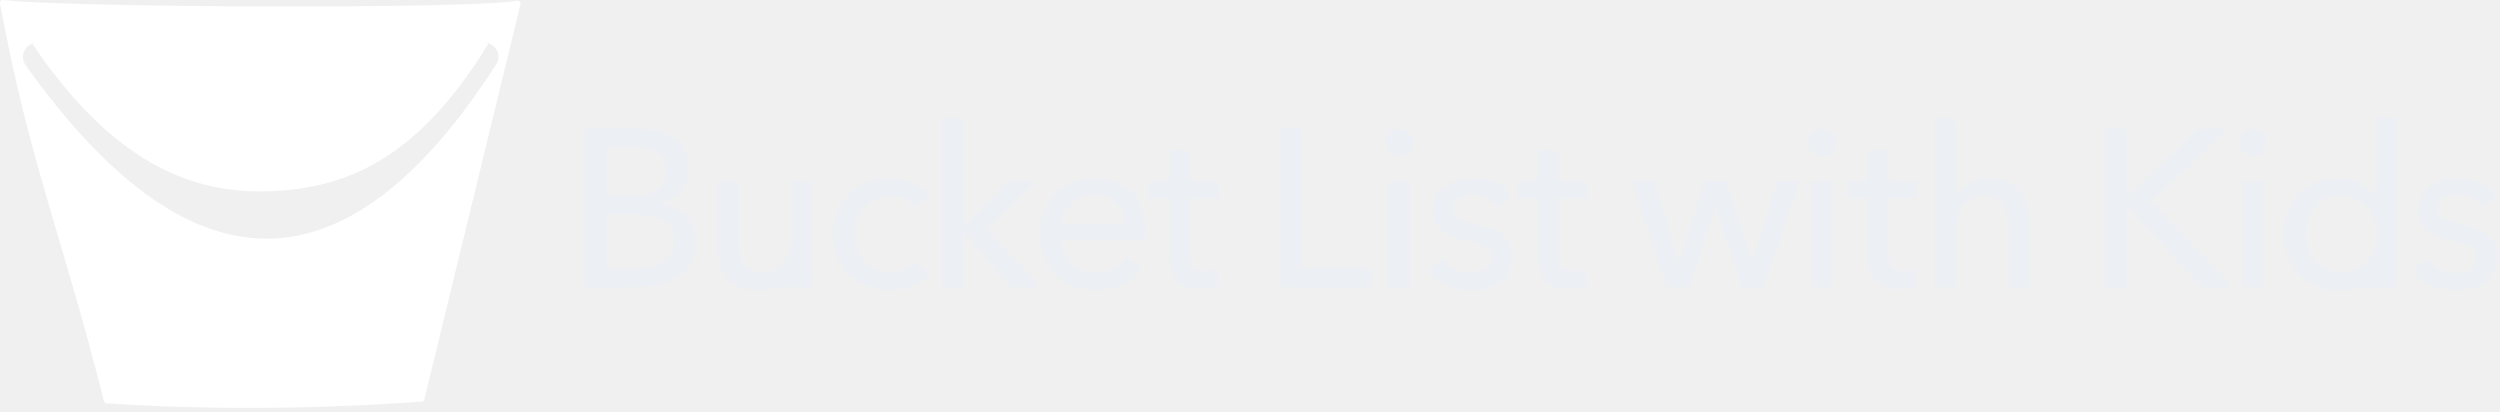
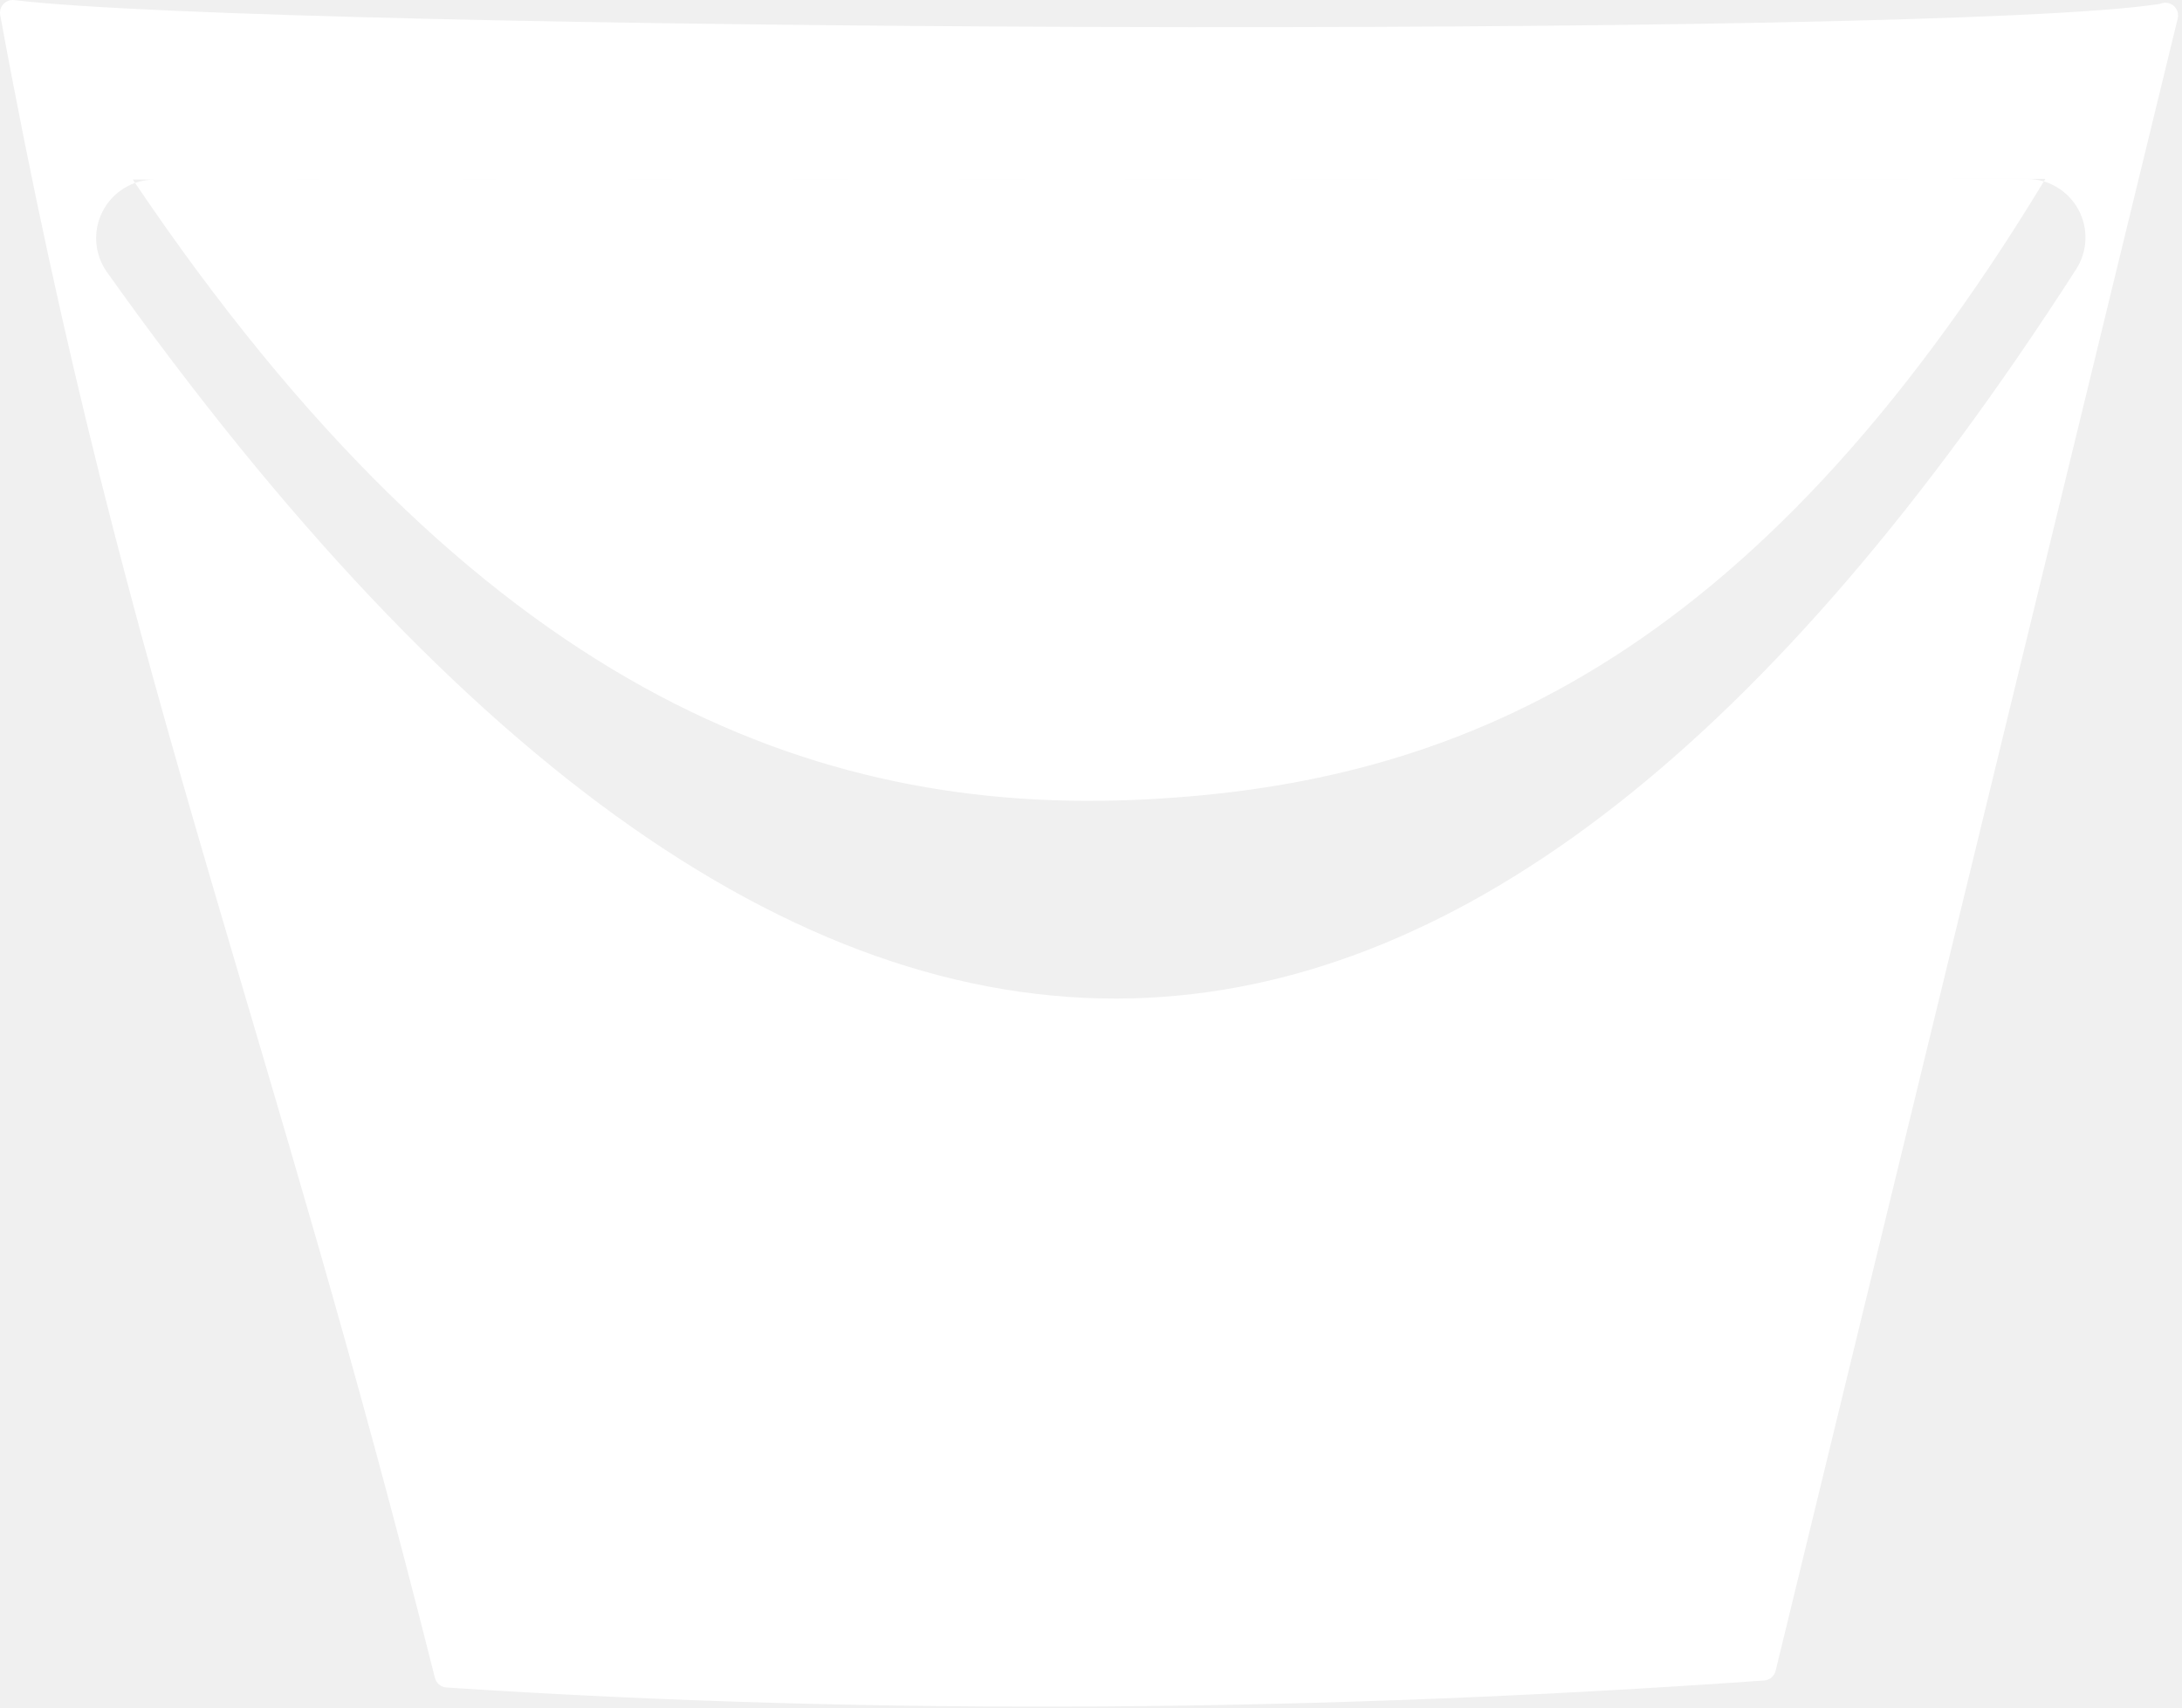
- <svg xmlns="http://www.w3.org/2000/svg" width="100%" height="100%" viewBox="0 0 535 88" version="1.1" xml:space="preserve" style="fill-rule:evenodd;clip-rule:evenodd;stroke-linejoin:round;stroke-miterlimit:1.414;">
-   <g transform="matrix(1,0,0,1,-583.22,-610.055)">
-     <g transform="matrix(1.76575,0,0,1.76575,484.644,-578.292)">
-       <path d="M126.619,688.853C126.619,688.697 126.746,688.57 126.902,688.57C128.169,688.57 133.252,688.57 133.252,688.57C133.977,688.57 134.702,688.652 135.427,688.815C136.151,688.978 136.799,689.25 137.37,689.63C137.941,690.011 138.403,690.509 138.757,691.126C139.11,691.742 139.287,692.512 139.287,693.436C139.287,694.505 138.979,695.402 138.362,696.127C137.746,696.852 136.931,697.351 135.916,697.623L135.916,697.677C136.532,697.749 137.103,697.908 137.628,698.153C138.154,698.397 138.607,698.719 138.988,699.118C139.368,699.516 139.663,699.988 139.871,700.531C140.08,701.075 140.184,701.682 140.184,702.353C140.184,703.277 139.993,704.083 139.613,704.772C139.232,705.461 138.716,706.027 138.063,706.471C137.411,706.915 136.645,707.25 135.766,707.477C134.887,707.703 133.95,707.817 132.953,707.817C132.953,707.817 128.133,707.817 126.902,707.817C126.746,707.816 126.619,707.69 126.619,707.533C126.619,705.337 126.619,691.05 126.619,688.853ZM129.31,696.698L132.817,696.698C133.324,696.698 133.809,696.639 134.271,696.522C134.733,696.404 135.137,696.223 135.481,695.978C135.825,695.733 136.097,695.425 136.296,695.054C136.496,694.682 136.595,694.234 136.595,693.708C136.595,692.675 136.215,691.937 135.454,691.493C134.693,691.049 133.669,690.827 132.382,690.827L129.31,690.827L129.31,696.698ZM129.31,705.533L132.681,705.533C133.243,705.533 133.809,705.483 134.38,705.384C134.951,705.284 135.467,705.107 135.929,704.853C136.392,704.6 136.763,704.26 137.044,703.834C137.325,703.408 137.465,702.869 137.465,702.217C137.465,701.075 137.076,700.25 136.296,699.743C135.517,699.235 134.394,698.982 132.926,698.982L129.31,698.982L129.31,705.533Z" style="fill:rgb(236,239,244);fill-rule:nonzero;" />
-       <path d="M151.945,707.817C151.92,707.816 151.897,707.798 151.891,707.773C151.536,707.561 148.443,708.17 147.551,708.17C146.717,708.17 145.997,708.034 145.39,707.762C144.782,707.49 144.284,707.114 143.894,706.634C143.505,706.154 143.215,705.596 143.025,704.962C142.834,704.328 142.739,703.648 142.739,702.923C142.739,702.923 142.739,696.636 142.739,695.214C142.739,695.139 142.769,695.067 142.822,695.014C142.875,694.961 142.947,694.931 143.022,694.931C143.514,694.931 144.52,694.931 145.011,694.931C145.168,694.931 145.294,695.058 145.294,695.214C145.294,696.538 145.294,702.054 145.294,702.054C145.294,702.579 145.335,703.082 145.417,703.562C145.498,704.042 145.648,704.464 145.865,704.826C146.083,705.189 146.382,705.479 146.762,705.696C147.143,705.914 147.632,706.022 148.23,706.022C149.263,706.022 150.097,705.637 150.731,704.867C151.365,704.097 151.683,703.068 151.683,701.782C151.683,701.782 151.683,696.507 151.683,695.214C151.683,695.139 151.712,695.067 151.766,695.014C151.819,694.961 151.891,694.931 151.966,694.931C152.457,694.931 153.463,694.931 153.955,694.931C154.111,694.931 154.238,695.058 154.238,695.214C154.238,696.853 154.238,705.044 154.238,705.044C154.238,705.388 154.247,705.832 154.265,706.376C154.279,706.792 154.298,707.171 154.323,707.512C154.328,707.591 154.301,707.668 154.248,707.726C154.194,707.784 154.119,707.816 154.04,707.816C153.432,707.817 152.115,707.817 151.945,707.817Z" style="fill:rgb(236,239,244);fill-rule:nonzero;" />
-       <path d="M166.835,698.009C166.776,698.056 166.701,698.078 166.626,698.07C166.551,698.061 166.482,698.023 166.435,697.964C166.175,697.646 165.824,697.374 165.383,697.147C164.84,696.866 164.26,696.725 163.644,696.725C162.973,696.725 162.379,696.852 161.863,697.106C161.346,697.36 160.907,697.7 160.545,698.125C160.182,698.551 159.906,699.045 159.715,699.607C159.525,700.169 159.43,700.758 159.43,701.374C159.43,701.99 159.525,702.579 159.715,703.141C159.906,703.703 160.182,704.197 160.545,704.622C160.907,705.048 161.351,705.388 161.877,705.642C162.402,705.896 163,706.022 163.671,706.022C164.323,706.022 164.917,705.896 165.451,705.642C165.895,705.431 166.273,705.158 166.586,704.823C166.69,704.708 166.868,704.7 166.983,704.804C167.315,705.102 167.945,705.672 168.273,705.969C168.329,706.02 168.363,706.091 168.366,706.167C168.369,706.243 168.342,706.317 168.29,706.373C167.78,706.904 167.165,707.327 166.443,707.64C165.628,707.993 164.704,708.17 163.671,708.17C162.674,708.17 161.754,708.007 160.912,707.681C160.069,707.354 159.339,706.897 158.723,706.308C158.107,705.719 157.622,705.007 157.269,704.174C156.916,703.34 156.739,702.407 156.739,701.374C156.739,700.359 156.911,699.435 157.255,698.601C157.6,697.767 158.08,697.052 158.696,696.454C159.312,695.856 160.042,695.393 160.884,695.067C161.727,694.741 162.638,694.578 163.616,694.578C164.522,694.578 165.424,694.759 166.321,695.122C167.118,695.444 167.768,695.894 168.272,696.474C168.321,696.532 168.345,696.607 168.338,696.682C168.331,696.758 168.293,696.828 168.234,696.875C167.882,697.162 167.193,697.719 166.835,698.009Z" style="fill:rgb(236,239,244);fill-rule:nonzero;" />
-       <path d="M172.533,700.531L172.614,700.531C172.614,700.531 177.257,695.725 177.94,695.018C177.994,694.962 178.067,694.931 178.144,694.931C178.552,694.931 179.907,694.931 180.75,694.931C180.865,694.931 180.969,695.001 181.012,695.108C181.055,695.215 181.029,695.338 180.947,695.418C179.498,696.821 175.414,700.776 175.414,700.776C175.414,700.776 180.05,705.758 181.523,707.34C181.599,707.423 181.62,707.543 181.575,707.646C181.53,707.75 181.428,707.817 181.315,707.817C180.456,707.817 179,707.817 178.561,707.817C178.479,707.817 178.401,707.781 178.347,707.719C177.631,706.896 172.614,701.129 172.614,701.129L172.533,701.129C172.533,701.129 172.533,706.26 172.533,707.533C172.533,707.608 172.503,707.68 172.45,707.734C172.397,707.787 172.325,707.817 172.25,707.817C171.758,707.817 170.752,707.817 170.261,707.817C170.185,707.817 170.113,707.787 170.06,707.734C170.007,707.68 169.977,707.608 169.977,707.533C169.977,705.247 169.977,689.835 169.977,687.549C169.977,687.474 170.007,687.401 170.06,687.348C170.113,687.295 170.185,687.265 170.261,687.265C170.752,687.265 171.758,687.265 172.25,687.265C172.406,687.265 172.533,687.392 172.533,687.549C172.533,689.471 172.533,700.531 172.533,700.531Z" style="fill:rgb(236,239,244);fill-rule:nonzero;" />
-       <path d="M192.105,700.232C192.087,699.725 192.001,699.249 191.847,698.805C191.693,698.361 191.466,697.976 191.167,697.65C190.868,697.323 190.497,697.065 190.053,696.875C189.609,696.685 189.088,696.59 188.49,696.59C187.946,696.59 187.434,696.685 186.954,696.875C186.474,697.065 186.057,697.323 185.703,697.65C185.35,697.976 185.06,698.361 184.833,698.805C184.607,699.249 184.475,699.725 184.439,700.232L192.105,700.232ZM194.688,701.265C194.688,701.41 194.688,701.555 194.688,701.7C194.688,701.755 194.686,701.81 194.684,701.865C194.677,702.016 194.552,702.135 194.401,702.135C192.81,702.135 184.439,702.135 184.439,702.135C184.457,702.679 184.58,703.191 184.806,703.671C185.033,704.151 185.336,704.568 185.717,704.921C186.097,705.275 186.537,705.551 187.035,705.751C187.534,705.95 188.064,706.05 188.626,706.05C189.495,706.05 190.248,705.859 190.882,705.479C191.422,705.155 191.863,704.772 192.206,704.329C192.252,704.268 192.321,704.229 192.397,704.219C192.472,704.21 192.549,704.232 192.608,704.279C192.957,704.558 193.612,705.084 193.953,705.358C194.012,705.405 194.049,705.474 194.057,705.549C194.065,705.624 194.043,705.699 193.996,705.757C193.345,706.549 192.593,707.141 191.738,707.531C190.805,707.957 189.767,708.17 188.626,708.17C187.647,708.17 186.741,708.007 185.907,707.681C185.074,707.354 184.358,706.897 183.76,706.308C183.162,705.719 182.69,705.007 182.346,704.174C182.002,703.34 181.83,702.416 181.83,701.401C181.83,700.404 181.997,699.485 182.332,698.642C182.668,697.799 183.134,697.079 183.732,696.481C184.331,695.883 185.037,695.416 185.853,695.081C186.668,694.746 187.547,694.578 188.49,694.578C189.432,694.578 190.288,694.732 191.059,695.04C191.829,695.348 192.481,695.792 193.016,696.372C193.55,696.952 193.963,697.654 194.253,698.479C194.543,699.303 194.688,700.232 194.688,701.265Z" style="fill:rgb(236,239,244);fill-rule:nonzero;" />
-       <path d="M203.468,696.741C203.468,696.816 203.438,696.888 203.385,696.942C203.332,696.995 203.26,697.024 203.185,697.024C202.364,697.024 200.043,697.024 200.043,697.024L200.043,703.739C200.043,704.518 200.188,705.075 200.478,705.411C200.768,705.746 201.23,705.914 201.864,705.914C202.1,705.914 202.353,705.886 202.625,705.832C202.757,705.806 202.883,705.773 203.002,705.734C203.087,705.705 203.179,705.718 203.252,705.769C203.325,705.819 203.37,705.901 203.374,705.99C203.392,706.431 203.419,707.121 203.433,707.468C203.438,707.596 203.357,707.711 203.235,707.749C202.983,707.826 202.712,707.889 202.421,707.939C202.05,708.002 201.665,708.034 201.266,708.034C200.052,708.034 199.123,707.699 198.48,707.028C197.836,706.358 197.515,705.352 197.515,704.011L197.515,697.024C197.515,697.024 195.974,697.024 195.324,697.024C195.249,697.024 195.177,696.995 195.124,696.942C195.071,696.888 195.041,696.816 195.041,696.741C195.041,696.341 195.041,695.615 195.041,695.214C195.041,695.139 195.071,695.067 195.124,695.014C195.177,694.961 195.249,694.931 195.324,694.931C195.974,694.931 197.515,694.931 197.515,694.931C197.515,694.931 197.515,692.382 197.515,691.517C197.515,691.361 197.642,691.234 197.798,691.234C198.284,691.234 199.273,691.234 199.76,691.234C199.916,691.234 200.043,691.361 200.043,691.517C200.043,692.382 200.043,694.931 200.043,694.931C200.043,694.931 202.364,694.931 203.185,694.931C203.26,694.931 203.332,694.961 203.385,695.014C203.438,695.067 203.468,695.139 203.468,695.214C203.468,695.615 203.468,696.341 203.468,696.741Z" style="fill:rgb(236,239,244);fill-rule:nonzero;" />
-       <path d="M213.553,705.424C213.553,705.424 220.375,705.424 221.86,705.424C221.935,705.424 222.007,705.454 222.06,705.507C222.114,705.56 222.143,705.632 222.143,705.707C222.143,706.168 222.143,707.073 222.143,707.533C222.143,707.608 222.114,707.68 222.06,707.734C222.007,707.787 221.935,707.816 221.86,707.817C220.295,707.817 212.711,707.817 211.145,707.817C210.989,707.816 210.862,707.69 210.862,707.533C210.862,705.337 210.862,691.05 210.862,688.853C210.862,688.697 210.989,688.57 211.145,688.57C211.662,688.57 212.753,688.57 213.27,688.57C213.426,688.57 213.553,688.697 213.553,688.853C213.553,691.061 213.553,705.424 213.553,705.424Z" style="fill:rgb(236,239,244);fill-rule:nonzero;" />
-       <path d="M226.656,707.533C226.656,707.608 226.626,707.68 226.573,707.734C226.52,707.787 226.448,707.817 226.373,707.817C225.881,707.817 224.875,707.817 224.384,707.817C224.309,707.817 224.237,707.787 224.184,707.734C224.13,707.68 224.101,707.608 224.101,707.533C224.101,705.826 224.101,696.922 224.101,695.214C224.101,695.139 224.13,695.067 224.184,695.014C224.237,694.961 224.309,694.931 224.384,694.931C224.875,694.931 225.881,694.931 226.373,694.931C226.448,694.931 226.52,694.961 226.573,695.014C226.626,695.067 226.656,695.139 226.656,695.214C226.656,696.922 226.656,705.826 226.656,707.533ZM227.091,690.283C227.091,690.754 226.923,691.144 226.588,691.452C226.253,691.76 225.849,691.914 225.378,691.914C224.907,691.914 224.508,691.755 224.182,691.438C223.856,691.121 223.693,690.736 223.693,690.283C223.693,689.812 223.856,689.417 224.182,689.1C224.508,688.783 224.907,688.625 225.378,688.625C225.849,688.625 226.253,688.783 226.588,689.1C226.923,689.417 227.091,689.812 227.091,690.283Z" style="fill:rgb(236,239,244);fill-rule:nonzero;" />
-       <path d="M237.496,697.992C237.436,698.043 237.358,698.066 237.28,698.057C237.202,698.047 237.131,698.006 237.085,697.943C236.814,697.584 236.463,697.282 236.034,697.038C235.509,696.739 234.92,696.59 234.267,696.59C233.977,696.59 233.688,696.621 233.398,696.685C233.108,696.748 232.849,696.848 232.623,696.984C232.396,697.12 232.215,697.292 232.079,697.5C231.943,697.709 231.875,697.967 231.875,698.275C231.875,698.819 232.12,699.222 232.609,699.485C233.099,699.747 233.832,699.988 234.811,700.205C235.427,700.35 235.998,700.522 236.524,700.721C237.049,700.921 237.507,701.17 237.896,701.469C238.286,701.768 238.59,702.126 238.807,702.543C239.025,702.96 239.133,703.449 239.133,704.011C239.133,704.772 238.988,705.415 238.698,705.941C238.408,706.466 238.023,706.897 237.543,707.232C237.063,707.567 236.515,707.807 235.898,707.952C235.282,708.097 234.648,708.17 233.996,708.17C233.017,708.17 232.061,707.98 231.128,707.599C230.284,707.255 229.57,706.748 228.985,706.078C228.936,706.021 228.912,705.947 228.918,705.872C228.924,705.797 228.959,705.728 229.016,705.679C229.361,705.385 230.039,704.808 230.395,704.505C230.454,704.455 230.53,704.432 230.607,704.44C230.684,704.447 230.754,704.486 230.801,704.547C231.125,704.952 231.542,705.298 232.052,705.587C232.659,705.932 233.325,706.104 234.05,706.104C234.376,706.104 234.689,706.072 234.988,706.009C235.287,705.945 235.559,705.841 235.803,705.696C236.048,705.551 236.243,705.361 236.388,705.125C236.533,704.89 236.605,704.591 236.605,704.228C236.605,703.63 236.32,703.186 235.749,702.896C235.178,702.606 234.34,702.334 233.234,702.081C232.8,701.972 232.36,701.841 231.916,701.687C231.472,701.532 231.069,701.32 230.706,701.048C230.344,700.776 230.049,700.436 229.823,700.028C229.596,699.621 229.483,699.118 229.483,698.52C229.483,697.831 229.624,697.237 229.904,696.739C230.185,696.241 230.552,695.833 231.005,695.516C231.458,695.199 231.975,694.963 232.555,694.809C233.135,694.655 233.733,694.578 234.349,694.578C235.273,694.578 236.166,694.759 237.027,695.122C237.794,695.445 238.407,695.898 238.865,696.481C238.956,696.6 238.938,696.77 238.823,696.867C238.496,697.146 237.846,697.695 237.496,697.992Z" style="fill:rgb(236,239,244);fill-rule:nonzero;" />
-       <path d="M248.131,696.741C248.131,696.816 248.101,696.888 248.048,696.942C247.995,696.995 247.923,697.024 247.848,697.024C247.028,697.024 244.706,697.024 244.706,697.024L244.706,703.739C244.706,704.518 244.851,705.075 245.141,705.411C245.431,705.746 245.893,705.914 246.527,705.914C246.763,705.914 247.017,705.886 247.289,705.832C247.421,705.806 247.546,705.773 247.666,705.734C247.75,705.705 247.842,705.718 247.915,705.769C247.989,705.819 248.034,705.901 248.037,705.99C248.055,706.431 248.082,707.121 248.096,707.468C248.101,707.596 248.02,707.711 247.898,707.749C247.646,707.826 247.375,707.889 247.085,707.939C246.713,708.002 246.328,708.034 245.929,708.034C244.715,708.034 243.786,707.699 243.143,707.028C242.5,706.358 242.178,705.352 242.178,704.011L242.178,697.024C242.178,697.024 240.637,697.024 239.987,697.024C239.912,697.024 239.84,696.995 239.787,696.942C239.734,696.888 239.704,696.816 239.704,696.741C239.704,696.341 239.704,695.615 239.704,695.214C239.704,695.139 239.734,695.067 239.787,695.014C239.84,694.961 239.912,694.931 239.987,694.931C240.637,694.931 242.178,694.931 242.178,694.931C242.178,694.931 242.178,692.382 242.178,691.517C242.178,691.361 242.305,691.234 242.461,691.234C242.948,691.234 243.936,691.234 244.423,691.234C244.579,691.234 244.706,691.361 244.706,691.517C244.706,692.382 244.706,694.931 244.706,694.931C244.706,694.931 247.028,694.931 247.848,694.931C247.923,694.931 247.995,694.961 248.048,695.014C248.101,695.067 248.131,695.139 248.131,695.214C248.131,695.615 248.131,696.341 248.131,696.741Z" style="fill:rgb(236,239,244);fill-rule:nonzero;" />
-       <path d="M256.129,694.931C256.255,694.931 256.365,695.014 256.401,695.134C256.816,696.54 259.249,704.772 259.249,704.772L259.304,704.772C259.304,704.772 261.879,696.524 262.314,695.13C262.351,695.012 262.46,694.931 262.584,694.931C263.086,694.931 264.359,694.931 264.86,694.931C264.983,694.931 265.092,695.011 265.13,695.129C265.571,696.518 268.193,704.772 268.193,704.772L268.247,704.772C268.247,704.772 270.681,696.54 271.096,695.134C271.132,695.014 271.242,694.931 271.368,694.931C271.818,694.931 272.878,694.931 273.455,694.931C273.546,694.931 273.632,694.975 273.685,695.049C273.738,695.122 273.753,695.217 273.724,695.304C273.08,697.246 270.119,706.189 269.644,707.622C269.605,707.738 269.497,707.817 269.375,707.817C268.879,707.817 267.617,707.817 267.12,707.817C266.998,707.816 266.89,707.738 266.851,707.622C266.402,706.254 263.735,698.139 263.735,698.139L263.68,698.139C263.68,698.139 261.037,706.251 260.591,707.621C260.553,707.738 260.444,707.816 260.322,707.817C259.825,707.817 258.563,707.817 258.067,707.817C257.945,707.817 257.837,707.739 257.799,707.623C257.321,706.191 254.34,697.248 253.692,695.304C253.663,695.218 253.678,695.123 253.731,695.049C253.784,694.975 253.87,694.931 253.961,694.931C254.556,694.931 255.666,694.931 256.129,694.931Z" style="fill:rgb(236,239,244);fill-rule:nonzero;" />
-       <path d="M277.898,707.533C277.898,707.608 277.868,707.68 277.815,707.734C277.762,707.787 277.69,707.817 277.615,707.817C277.123,707.817 276.117,707.817 275.626,707.817C275.55,707.817 275.478,707.787 275.425,707.734C275.372,707.68 275.342,707.608 275.342,707.533C275.342,705.826 275.342,696.922 275.342,695.214C275.342,695.139 275.372,695.067 275.425,695.014C275.478,694.961 275.55,694.931 275.626,694.931C276.117,694.931 277.123,694.931 277.615,694.931C277.69,694.931 277.762,694.961 277.815,695.014C277.868,695.067 277.898,695.139 277.898,695.214C277.898,696.922 277.898,705.826 277.898,707.533ZM278.333,690.283C278.333,690.754 278.165,691.144 277.83,691.452C277.494,691.76 277.091,691.914 276.62,691.914C276.149,691.914 275.75,691.755 275.424,691.438C275.098,691.121 274.935,690.736 274.935,690.283C274.935,689.812 275.098,689.417 275.424,689.1C275.75,688.783 276.149,688.625 276.62,688.625C277.091,688.625 277.494,688.783 277.83,689.1C278.165,689.417 278.333,689.812 278.333,690.283Z" style="fill:rgb(236,239,244);fill-rule:nonzero;" />
-       <path d="M288.119,696.741C288.119,696.816 288.089,696.888 288.036,696.942C287.983,696.995 287.911,697.024 287.836,697.024C287.015,697.024 284.694,697.024 284.694,697.024L284.694,703.739C284.694,704.518 284.839,705.075 285.129,705.411C285.419,705.746 285.881,705.914 286.515,705.914C286.751,705.914 287.004,705.886 287.276,705.832C287.408,705.806 287.534,705.773 287.653,705.734C287.737,705.705 287.83,705.718 287.903,705.769C287.976,705.819 288.021,705.901 288.025,705.99C288.043,706.431 288.07,707.121 288.083,707.468C288.089,707.596 288.007,707.711 287.885,707.749C287.634,707.826 287.363,707.889 287.072,707.939C286.701,708.002 286.316,708.034 285.917,708.034C284.703,708.034 283.774,707.699 283.131,707.028C282.487,706.358 282.166,705.352 282.166,704.011L282.166,697.024C282.166,697.024 280.624,697.024 279.975,697.024C279.9,697.024 279.828,696.995 279.775,696.942C279.722,696.888 279.692,696.816 279.692,696.741C279.692,696.341 279.692,695.615 279.692,695.214C279.692,695.139 279.722,695.067 279.775,695.014C279.828,694.961 279.9,694.931 279.975,694.931C280.624,694.931 282.166,694.931 282.166,694.931C282.166,694.931 282.166,692.382 282.166,691.517C282.166,691.361 282.292,691.234 282.449,691.234C282.935,691.234 283.924,691.234 284.411,691.234C284.567,691.234 284.694,691.361 284.694,691.517C284.694,692.382 284.694,694.931 284.694,694.931C284.694,694.931 287.015,694.931 287.836,694.931C287.911,694.931 287.983,694.961 288.036,695.014C288.089,695.067 288.119,695.139 288.119,695.214C288.119,695.615 288.119,696.341 288.119,696.741Z" style="fill:rgb(236,239,244);fill-rule:nonzero;" />
-       <path d="M292.876,696.889C293.184,696.254 293.71,695.711 294.453,695.258C295.196,694.804 296.029,694.578 296.954,694.578C297.787,694.578 298.503,694.718 299.101,694.999C299.699,695.28 300.198,695.656 300.596,696.127C300.995,696.599 301.289,697.151 301.48,697.786C301.67,698.42 301.765,699.1 301.765,699.824C301.765,699.824 301.765,706.112 301.765,707.533C301.765,707.608 301.735,707.68 301.682,707.734C301.629,707.787 301.557,707.817 301.482,707.817C300.99,707.817 299.985,707.817 299.493,707.817C299.337,707.817 299.21,707.69 299.21,707.533C299.21,706.209 299.21,700.694 299.21,700.694C299.21,700.169 299.169,699.67 299.088,699.199C299.006,698.728 298.857,698.311 298.639,697.949C298.422,697.586 298.127,697.296 297.756,697.079C297.384,696.861 296.899,696.753 296.301,696.753C295.286,696.753 294.453,697.138 293.8,697.908C293.148,698.678 292.822,699.707 292.822,700.993C292.822,700.993 292.822,706.244 292.822,707.533C292.822,707.608 292.792,707.68 292.739,707.734C292.686,707.787 292.614,707.817 292.539,707.817C292.047,707.817 291.041,707.817 290.55,707.817C290.474,707.817 290.402,707.787 290.349,707.734C290.296,707.68 290.266,707.608 290.266,707.533C290.266,705.247 290.266,689.835 290.266,687.549C290.266,687.474 290.296,687.401 290.349,687.348C290.402,687.295 290.474,687.265 290.55,687.265C291.042,687.265 292.049,687.265 292.54,687.265C292.696,687.265 292.822,687.391 292.823,687.547C292.832,689.134 292.876,696.889 292.876,696.889Z" style="fill:rgb(236,239,244);fill-rule:nonzero;" />
-       <path d="M313.536,697.052L313.59,697.052C313.59,697.052 321.216,689.522 322.098,688.652C322.151,688.6 322.222,688.57 322.297,688.57C322.729,688.57 324.268,688.57 325.191,688.57C325.307,688.57 325.411,688.641 325.454,688.749C325.497,688.857 325.47,688.98 325.385,689.06C323.42,690.91 316.553,697.378 316.553,697.378C316.553,697.378 324.076,705.292 326.021,707.338C326.099,707.42 326.12,707.541 326.076,707.645C326.031,707.749 325.929,707.817 325.816,707.817C324.875,707.817 323.209,707.817 322.741,707.817C322.661,707.817 322.585,707.783 322.531,707.724C321.618,706.717 313.59,697.867 313.59,697.867L313.536,697.867C313.536,697.867 313.536,705.911 313.536,707.533C313.536,707.608 313.506,707.68 313.453,707.734C313.4,707.787 313.328,707.817 313.253,707.817C312.736,707.817 311.645,707.817 311.128,707.817C310.971,707.817 310.845,707.69 310.845,707.533C310.845,705.337 310.845,691.05 310.845,688.853C310.845,688.697 310.971,688.57 311.128,688.57C311.645,688.57 312.736,688.57 313.253,688.57C313.328,688.57 313.4,688.6 313.453,688.653C313.506,688.706 313.536,688.778 313.536,688.853C313.536,690.327 313.536,697.052 313.536,697.052Z" style="fill:rgb(236,239,244);fill-rule:nonzero;" />
-       <path d="M330.118,707.533C330.118,707.608 330.088,707.68 330.035,707.734C329.982,707.787 329.91,707.817 329.835,707.817C329.343,707.817 328.338,707.817 327.846,707.817C327.771,707.817 327.699,707.787 327.646,707.734C327.593,707.68 327.563,707.608 327.563,707.533C327.563,705.826 327.563,696.922 327.563,695.214C327.563,695.139 327.593,695.067 327.646,695.014C327.699,694.961 327.771,694.931 327.846,694.931C328.338,694.931 329.343,694.931 329.835,694.931C329.91,694.931 329.982,694.961 330.035,695.014C330.088,695.067 330.118,695.139 330.118,695.214C330.118,696.922 330.118,705.826 330.118,707.533ZM330.553,690.283C330.553,690.754 330.385,691.144 330.05,691.452C329.715,691.76 329.312,691.914 328.84,691.914C328.369,691.914 327.971,691.755 327.644,691.438C327.318,691.121 327.155,690.736 327.155,690.283C327.155,689.812 327.318,689.417 327.644,689.1C327.971,688.783 328.369,688.625 328.84,688.625C329.312,688.625 329.715,688.783 330.05,689.1C330.385,689.417 330.553,689.812 330.553,690.283Z" style="fill:rgb(236,239,244);fill-rule:nonzero;" />
-       <path d="M343.819,707.817C343.819,707.817 340.04,708.17 339.116,708.17C338.119,708.17 337.222,707.993 336.425,707.64C335.627,707.286 334.948,706.802 334.386,706.185C333.824,705.569 333.389,704.844 333.081,704.011C332.773,703.177 332.619,702.289 332.619,701.347C332.619,700.404 332.773,699.521 333.081,698.696C333.389,697.872 333.829,697.151 334.4,696.535C334.97,695.919 335.655,695.439 336.452,695.094C337.249,694.75 338.128,694.578 339.089,694.578C340.14,694.578 341.055,694.8 341.834,695.244C342.614,695.688 343.23,696.227 343.683,696.861L343.737,696.861C343.737,696.861 343.737,689.136 343.737,687.549C343.737,687.392 343.864,687.265 344.02,687.265C344.512,687.265 345.518,687.265 346.009,687.265C346.084,687.265 346.156,687.295 346.21,687.348C346.263,687.401 346.293,687.474 346.293,687.549C346.293,690.019 346.293,707.817 346.293,707.817L343.819,707.817ZM335.283,701.347C335.283,701.945 335.374,702.525 335.555,703.086C335.736,703.648 336.008,704.147 336.37,704.582C336.733,705.017 337.177,705.365 337.702,705.628C338.228,705.891 338.844,706.022 339.551,706.022C340.203,706.022 340.797,705.896 341.331,705.642C341.866,705.388 342.324,705.048 342.704,704.622C343.085,704.197 343.379,703.703 343.588,703.141C343.796,702.579 343.9,701.99 343.9,701.374C343.9,700.758 343.796,700.169 343.588,699.607C343.379,699.045 343.085,698.547 342.704,698.112C342.324,697.677 341.866,697.333 341.331,697.079C340.797,696.825 340.203,696.698 339.551,696.698C338.844,696.698 338.228,696.825 337.702,697.079C337.177,697.333 336.733,697.677 336.37,698.112C336.008,698.547 335.736,699.045 335.555,699.607C335.374,700.169 335.283,700.749 335.283,701.347Z" style="fill:rgb(236,239,244);fill-rule:nonzero;" />
-       <path d="M356.86,697.992C356.8,698.043 356.722,698.066 356.644,698.057C356.567,698.047 356.496,698.006 356.45,697.943C356.179,697.584 355.828,697.282 355.399,697.038C354.874,696.739 354.285,696.59 353.632,696.59C353.342,696.59 353.052,696.621 352.762,696.685C352.472,696.748 352.214,696.848 351.988,696.984C351.761,697.12 351.58,697.292 351.444,697.5C351.308,697.709 351.24,697.967 351.24,698.275C351.24,698.819 351.485,699.222 351.974,699.485C352.463,699.747 353.197,699.988 354.176,700.205C354.792,700.35 355.363,700.522 355.888,700.721C356.414,700.921 356.872,701.17 357.261,701.469C357.651,701.768 357.954,702.126 358.172,702.543C358.389,702.96 358.498,703.449 358.498,704.011C358.498,704.772 358.353,705.415 358.063,705.941C357.773,706.466 357.388,706.897 356.908,707.232C356.428,707.567 355.879,707.807 355.263,707.952C354.647,708.097 354.013,708.17 353.36,708.17C352.382,708.17 351.426,707.98 350.492,707.599C349.649,707.255 348.935,706.748 348.35,706.078C348.301,706.021 348.277,705.947 348.283,705.872C348.289,705.797 348.324,705.728 348.381,705.679C348.725,705.385 349.404,704.808 349.76,704.505C349.819,704.455 349.895,704.432 349.972,704.44C350.049,704.447 350.119,704.486 350.166,704.547C350.49,704.952 350.907,705.298 351.417,705.587C352.024,705.932 352.69,706.104 353.415,706.104C353.741,706.104 354.054,706.072 354.353,706.009C354.652,705.945 354.923,705.841 355.168,705.696C355.413,705.551 355.608,705.361 355.753,705.125C355.898,704.89 355.97,704.591 355.97,704.228C355.97,703.63 355.685,703.186 355.114,702.896C354.543,702.606 353.705,702.334 352.599,702.081C352.164,701.972 351.725,701.841 351.281,701.687C350.837,701.532 350.434,701.32 350.071,701.048C349.709,700.776 349.414,700.436 349.188,700.028C348.961,699.621 348.848,699.118 348.848,698.52C348.848,697.831 348.988,697.237 349.269,696.739C349.55,696.241 349.917,695.833 350.37,695.516C350.823,695.199 351.34,694.963 351.92,694.809C352.5,694.655 353.098,694.578 353.714,694.578C354.638,694.578 355.531,694.759 356.391,695.122C357.159,695.445 357.772,695.898 358.23,696.481C358.321,696.6 358.303,696.77 358.188,696.867C357.861,697.146 357.211,697.695 356.86,697.992Z" style="fill:rgb(236,239,244);fill-rule:nonzero;" />
-     </g>
-     <g transform="matrix(0.651403,0,0,0.651403,74.937,241.148)">
-       <path d="M951.276,567.776C951.366,567.403 951.236,567.012 950.94,566.768C950.644,566.525 950.235,566.471 949.887,566.631C932.12,569.42 801.839,568.774 781.456,566.341C781.135,566.286 780.807,566.392 780.577,566.624C780.348,566.857 780.247,567.186 780.306,567.507C785.265,594.552 790.724,614.48 796.718,634.964C802.173,653.611 808.071,672.718 814.438,698.073C814.543,698.494 814.908,698.799 815.342,698.828C849.793,701.09 884.283,700.714 918.803,698.278C919.237,698.248 919.601,697.94 919.704,697.517C922.061,687.831 947.818,581.985 951.276,567.776ZM940.887,580.37C917.716,618.652 894.153,627.884 870.188,629.098C844.176,630.416 817.689,620.495 790.714,580.423M792.442,580.423C790.719,580.423 789.141,581.385 788.351,582.916C787.561,584.447 787.691,586.291 788.689,587.696C816.427,626.669 843.689,646.025 870.489,644.667C895.148,643.418 919.416,624.633 943.304,587.462C944.213,586.045 944.276,584.246 943.469,582.769C942.662,581.292 941.112,580.374 939.429,580.375C911.507,580.381 821.069,580.413 792.442,580.423Z" style="fill:white;" />
-     </g>
-   </g>
+ <svg xmlns="http://www.w3.org/2000/svg" width="100%" height="100%" viewBox="0 0 465 364" version="1.1" xml:space="preserve" style="fill-rule:evenodd;clip-rule:evenodd;stroke-linejoin:round;stroke-miterlimit:1.414;">
+   <path d="M464.088,3.932c0.245,-1.01 -0.109,-2.072 -0.912,-2.734c-0.803,-0.661 -1.913,-0.806 -2.858,-0.372c-48.223,7.57 -401.829,5.816 -457.151,-0.788c-0.873,-0.148 -1.763,0.139 -2.385,0.769c-0.622,0.631 -0.897,1.525 -0.737,2.396c13.46,73.405 28.278,127.493 44.545,183.091c14.807,50.61 30.815,102.47 48.094,171.289c0.287,1.143 1.278,1.971 2.454,2.048c93.508,6.139 187.12,5.12 280.813,-1.491c1.178,-0.083 2.167,-0.918 2.446,-2.066c6.397,-26.289 76.306,-313.576 85.691,-352.142Zm-28.199,34.185c-62.889,103.902 -126.842,128.959 -191.887,132.254c-70.603,3.577 -142.494,-23.348 -215.708,-132.111m4.691,-0.001c-4.676,0.001 -8.961,2.612 -11.105,6.768c-2.145,4.155 -1.79,9.16 0.919,12.972c75.286,105.781 149.278,158.315 222.019,154.63c66.928,-3.391 132.797,-54.376 197.633,-155.266c2.467,-3.844 2.639,-8.729 0.447,-12.737c-2.191,-4.008 -6.395,-6.5 -10.963,-6.498c-75.787,0.017 -321.251,0.103 -398.95,0.131Z" style="fill:#fff;" />
</svg>
